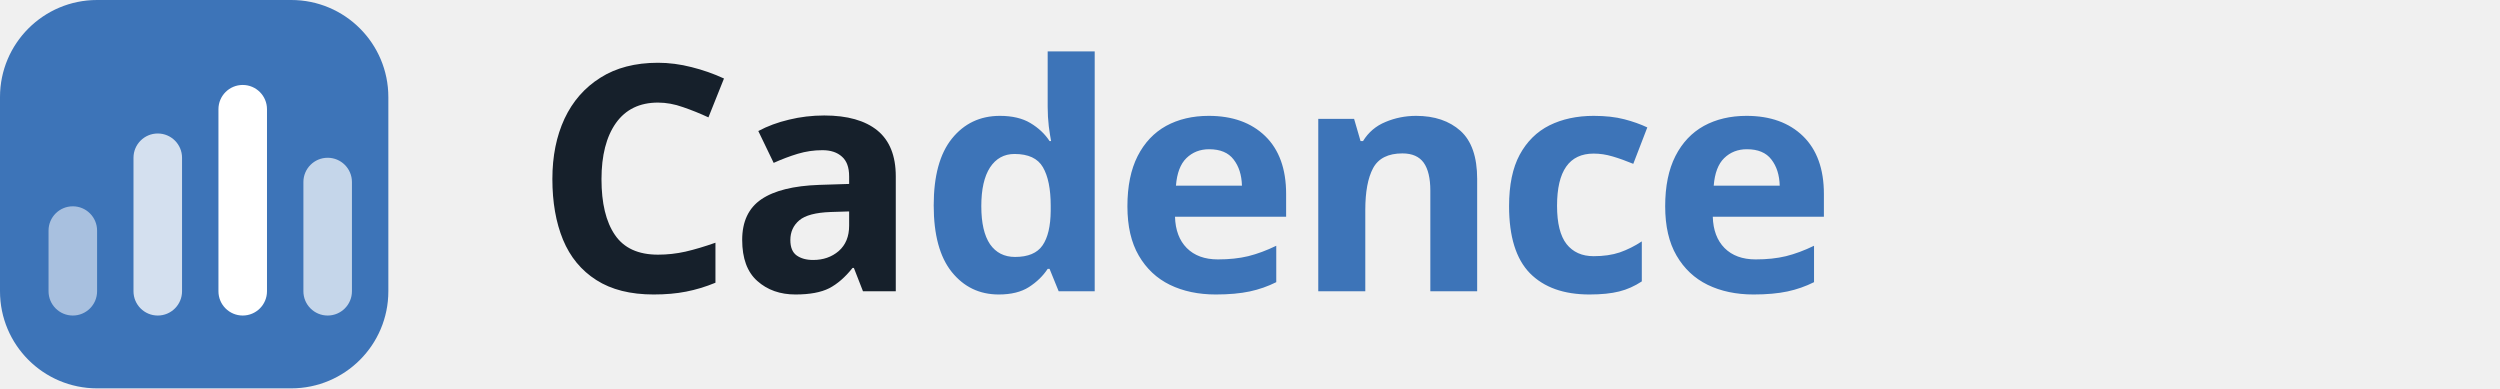
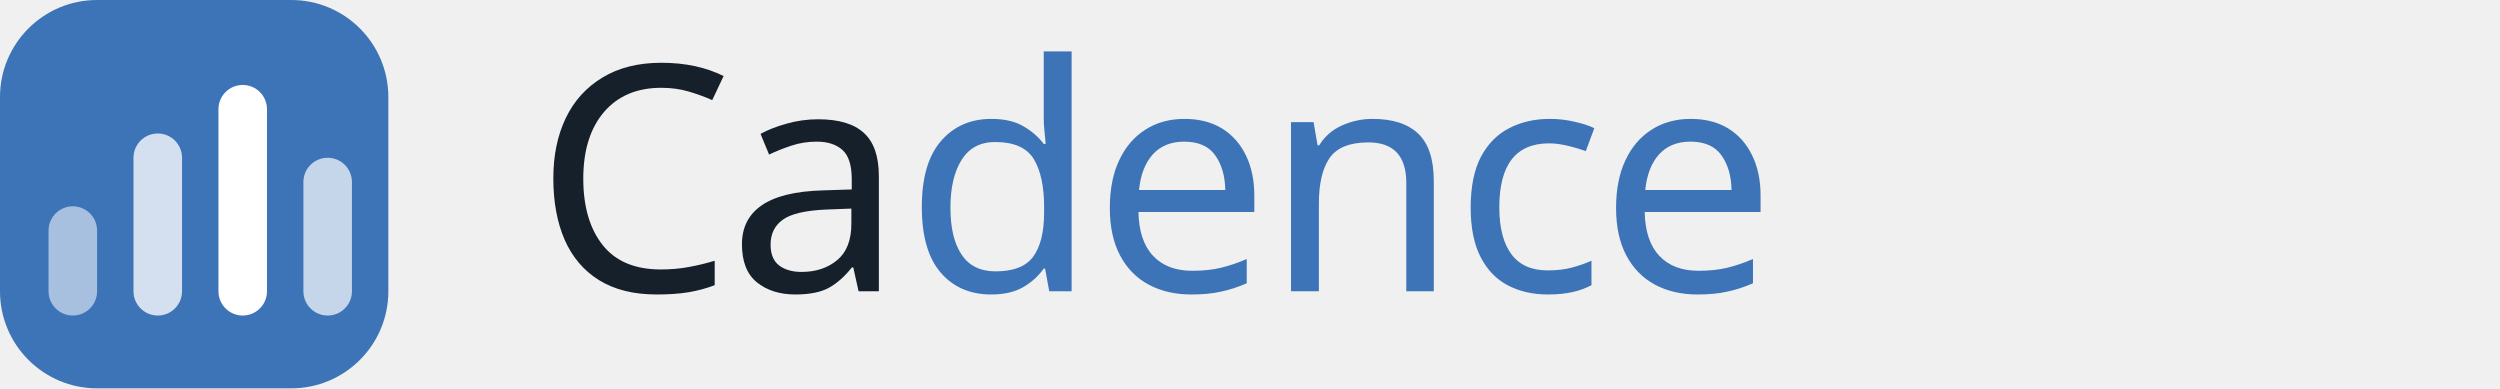
<svg xmlns="http://www.w3.org/2000/svg" width="206" height="32" viewBox="0 0 206 32" role="img" aria-label="Cadence">
  <rect width="32" height="32" rx="8" fill="#3D74B8" />
  <rect x="4" y="17" width="4" height="9" rx="2" fill="#FFFFFF" fill-opacity="0.55" />
  <rect x="11" y="11" width="4" height="15" rx="2" fill="#FFFFFF" fill-opacity="0.78" />
  <rect x="18" y="7" width="4" height="19" rx="2" fill="#FFFFFF" />
  <rect x="25" y="13" width="4" height="13" rx="2" fill="#FFFFFF" fill-opacity="0.7" />
-   <text x="44" y="24" font-family="IBM Plex Sans, sans-serif" font-size="26" font-weight="700" letter-spacing="-0.5" fill="#16202B">Ca<tspan fill="#3D74B8" font-weight="600">dence</tspan>
+   <text x="44" y="24" font-family="IBM Plex Sans, sans-serif" font-size="26" font-weight="500" letter-spacing="-0.5" fill="#16202B">Ca<tspan fill="#3D74B8">dence</tspan>
  </text>
</svg>
